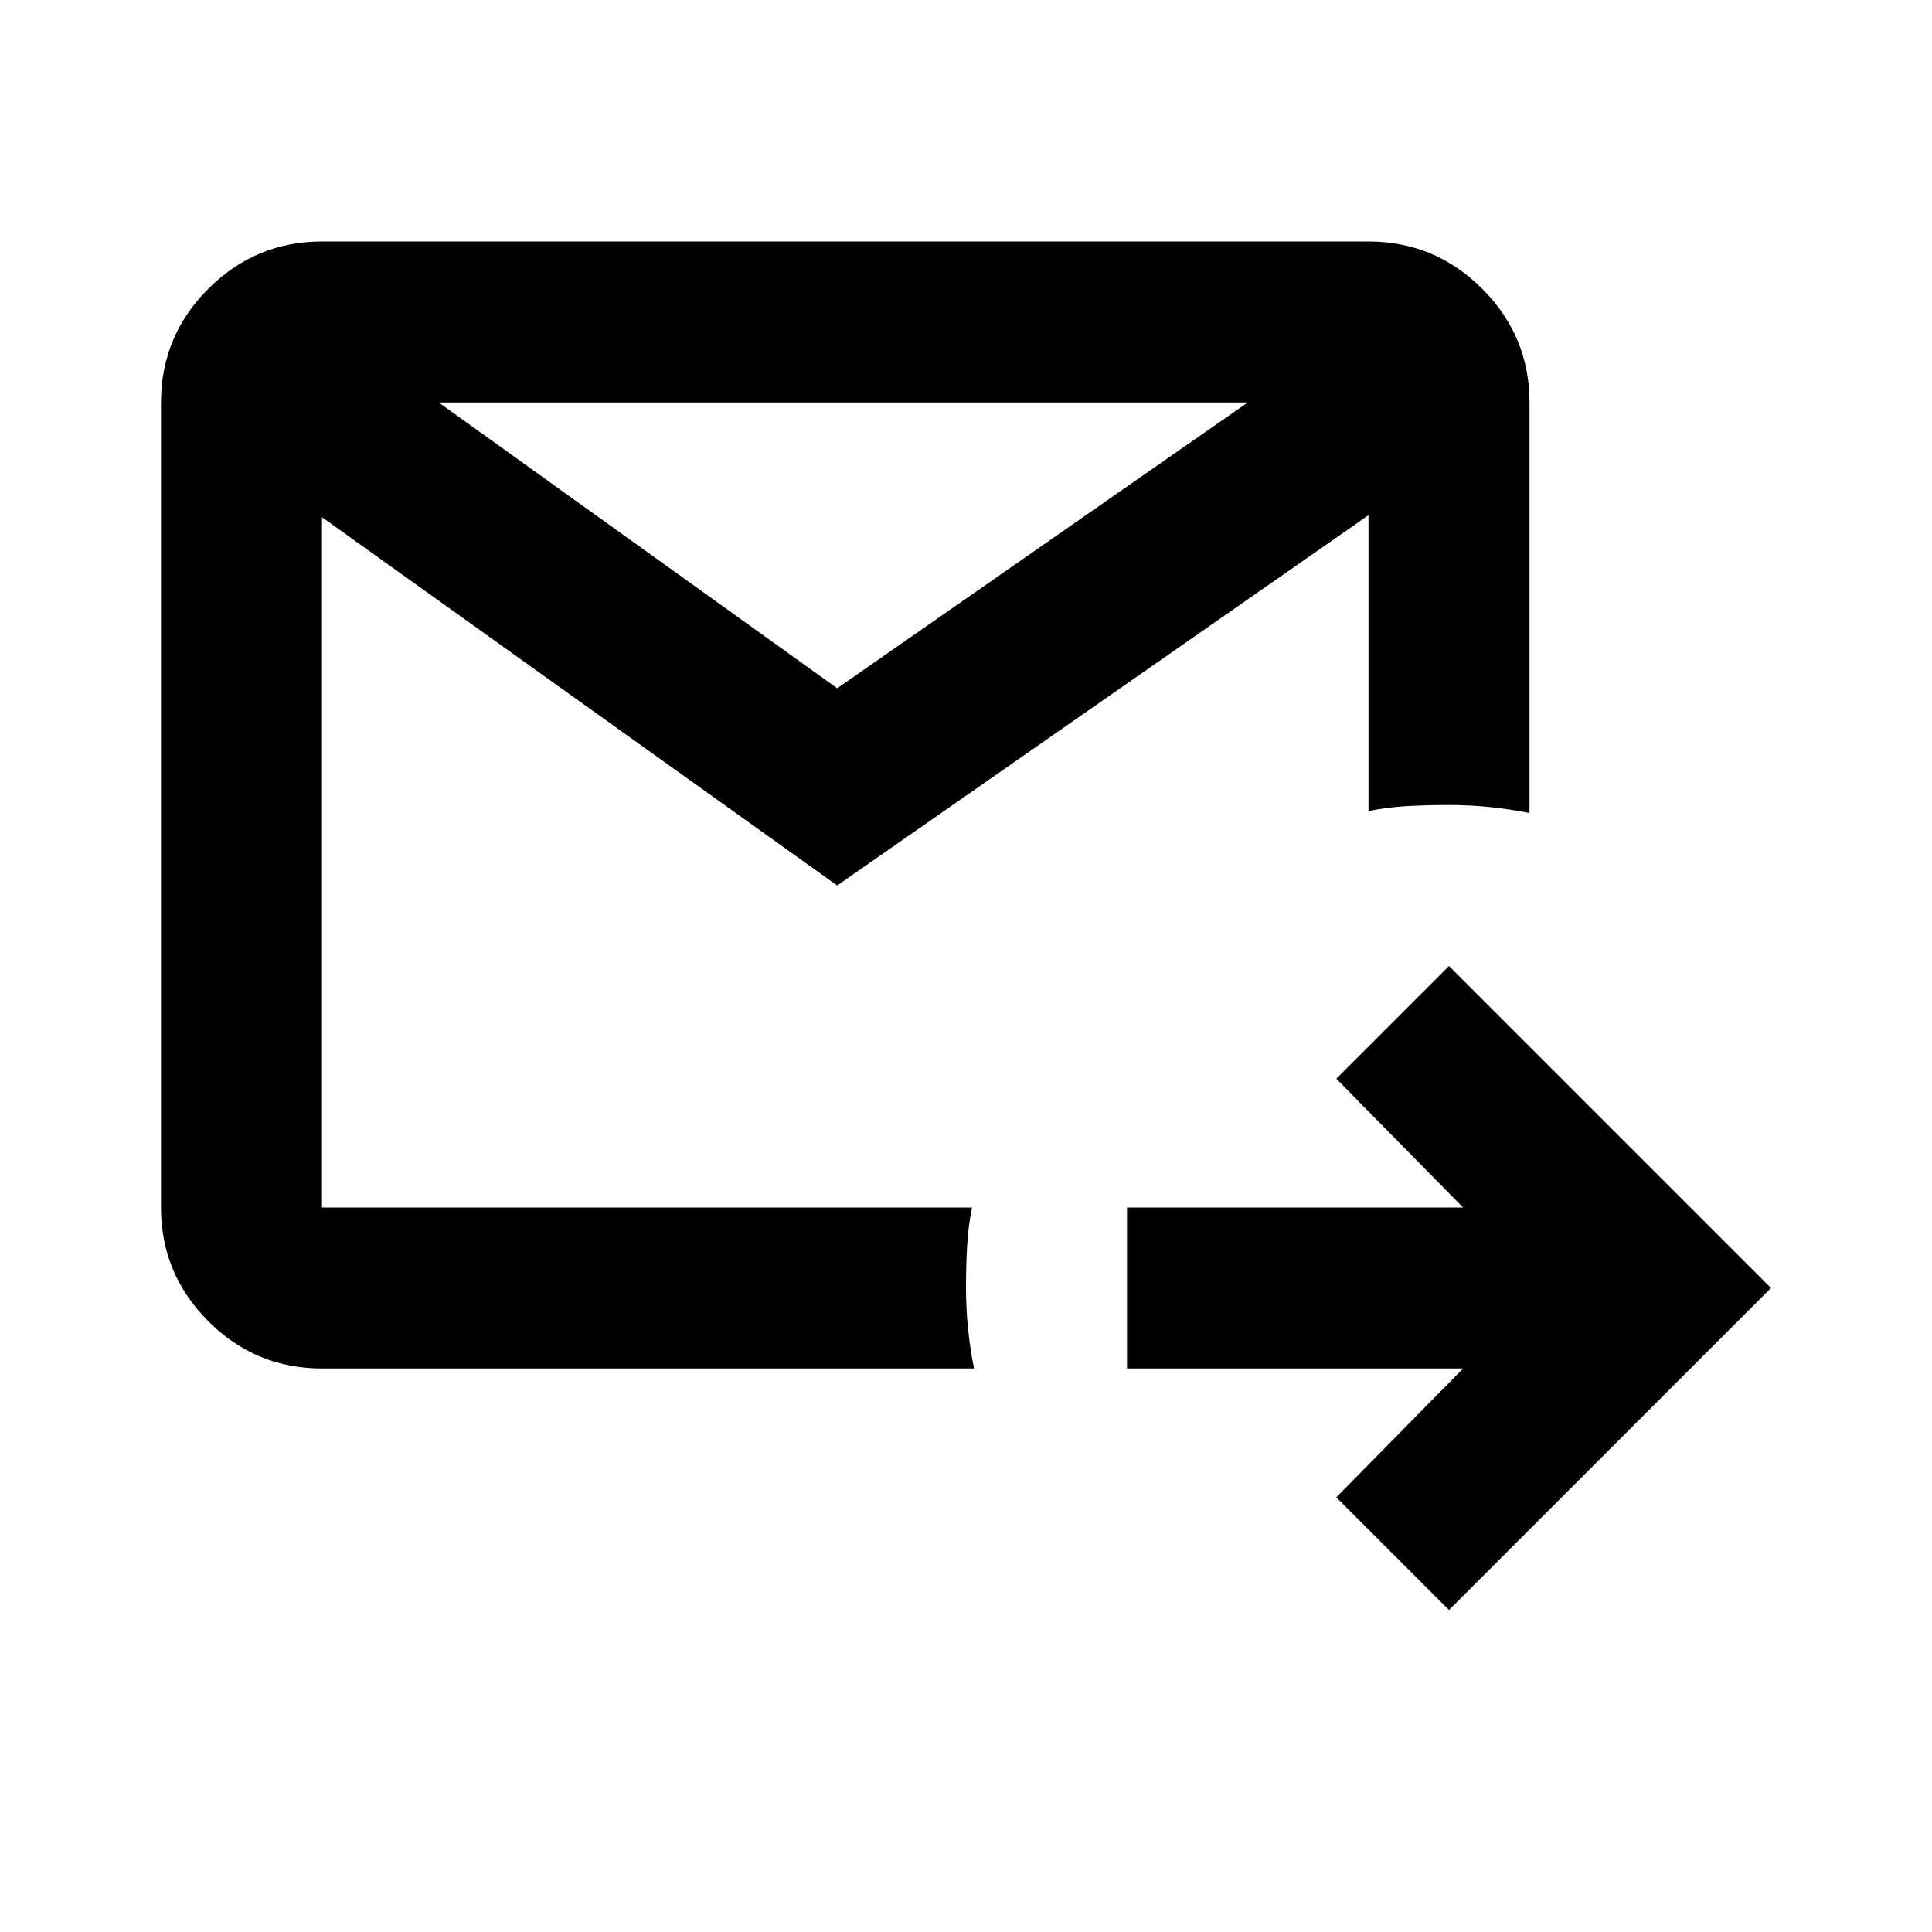
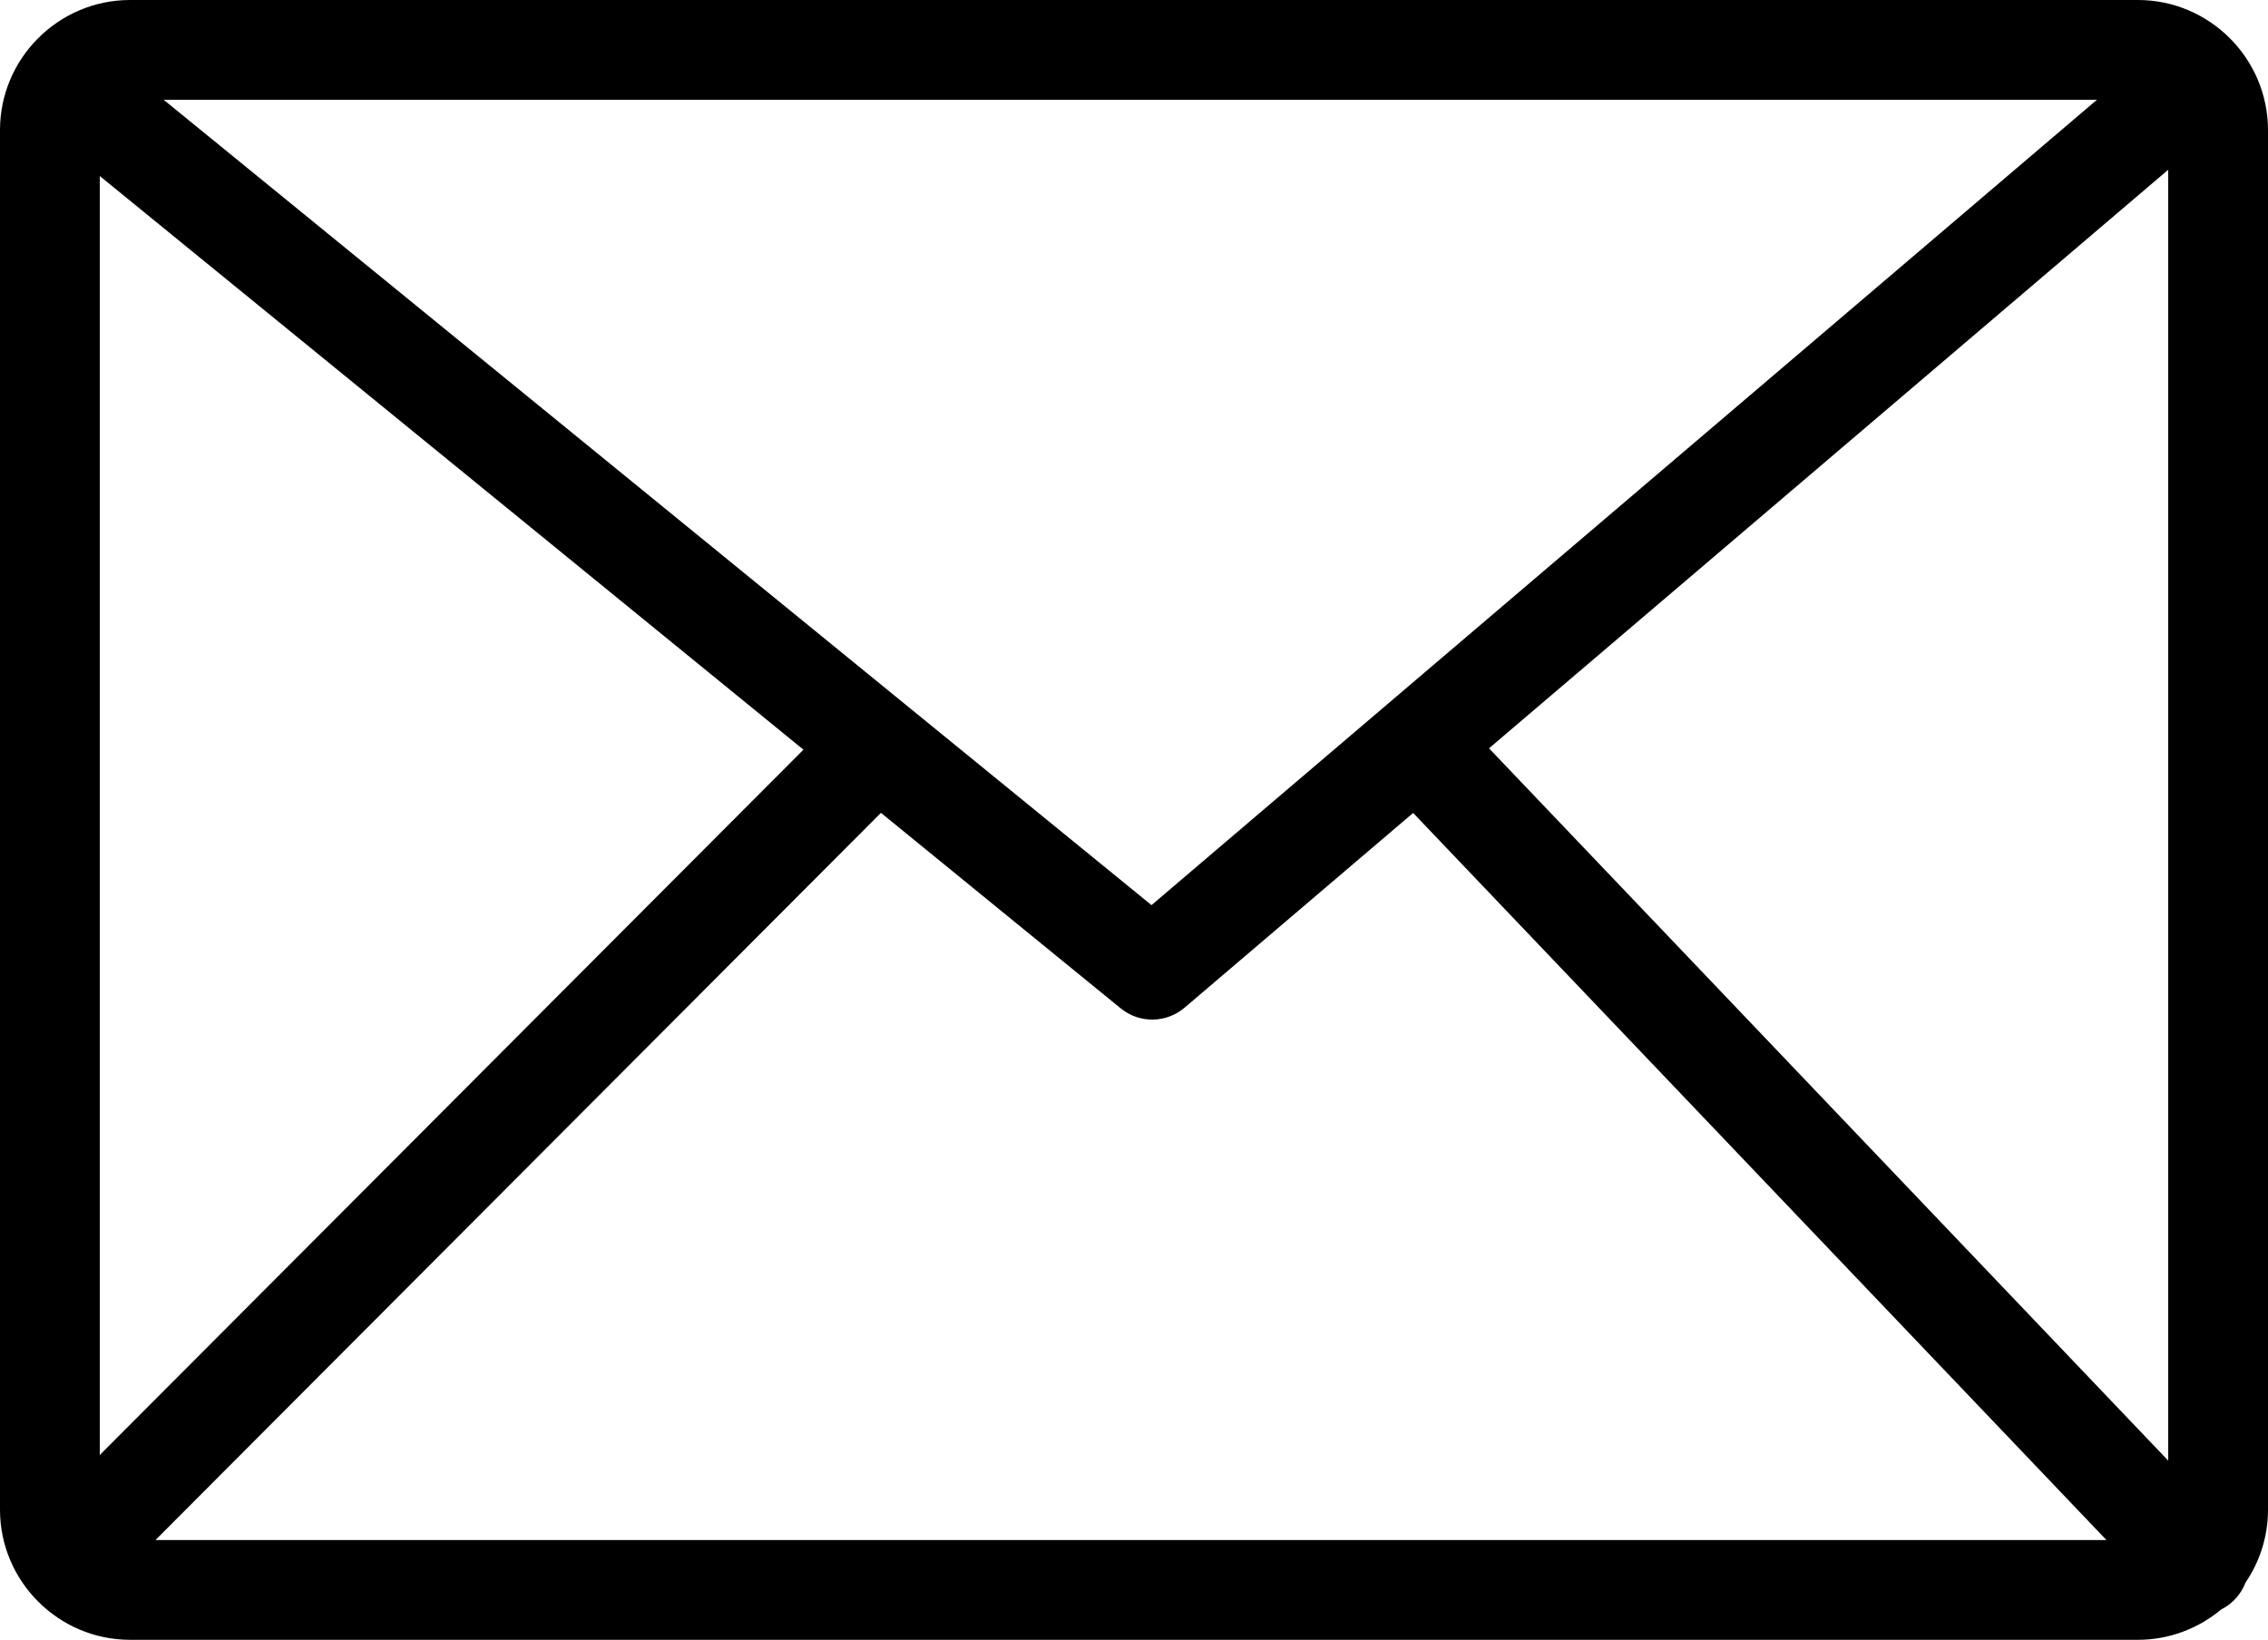
- <svg xmlns="http://www.w3.org/2000/svg" height="24" viewBox="0 -960 960 960" width="24">
-   <path d="m720-160-56-56 63-64H560v-80h167l-63-64 56-56 160 160-160 160ZM160-280q-33 0-56.5-23.5T80-360v-400q0-33 23.5-56.5T160-840h520q33 0 56.5 23.5T760-760v204q-10-2-20-3t-20-1q-10 0-20 .5t-20 2.5v-147L416-520 160-703v343h323q-2 10-2.5 20t-.5 20q0 10 1 20t3 20H160Zm58-480 198 142 204-142H218Zm-58 400v-400 400Z" />
+ <svg xmlns="http://www.w3.org/2000/svg" version="1.1" id="Layer_1" x="0px" y="0px" width="122.879px" height="88.855px" viewBox="0 0 122.879 88.855" enable-background="new 0 0 122.879 88.855" xml:space="preserve">
+   <g>
+     <path d="M7.048,0h108.784c1.939,0,3.701,0.794,4.977,2.069c1.277,1.277,2.07,3.042,2.07,4.979v74.759 c0,1.461-0.451,2.822-1.221,3.951c-0.141,0.365-0.361,0.705-0.662,0.994c-0.201,0.189-0.422,0.344-0.656,0.461 c-1.225,1.021-2.799,1.643-4.508,1.643H7.048c-1.937,0-3.701-0.793-4.979-2.07C0.794,85.51,0,83.748,0,81.807V7.048 c0-1.941,0.792-3.704,2.068-4.979C3.344,0.792,5.107,0,7.048,0L7.048,0z M5.406,78.842l38.124-38.22L5.406,9.538V78.842 L5.406,78.842z M47.729,44.045L8.424,83.449h105.701L76.563,44.051L64.18,54.602l0,0c-0.971,0.83-2.425,0.877-3.453,0.043 L47.729,44.045L47.729,44.045z M80.674,40.549l36.799,38.598V9.198L80.674,40.549L80.674,40.549z M8.867,5.406l53.521,43.639 l51.223-43.639H8.867L8.867,5.406z" />
+   </g>
</svg>
